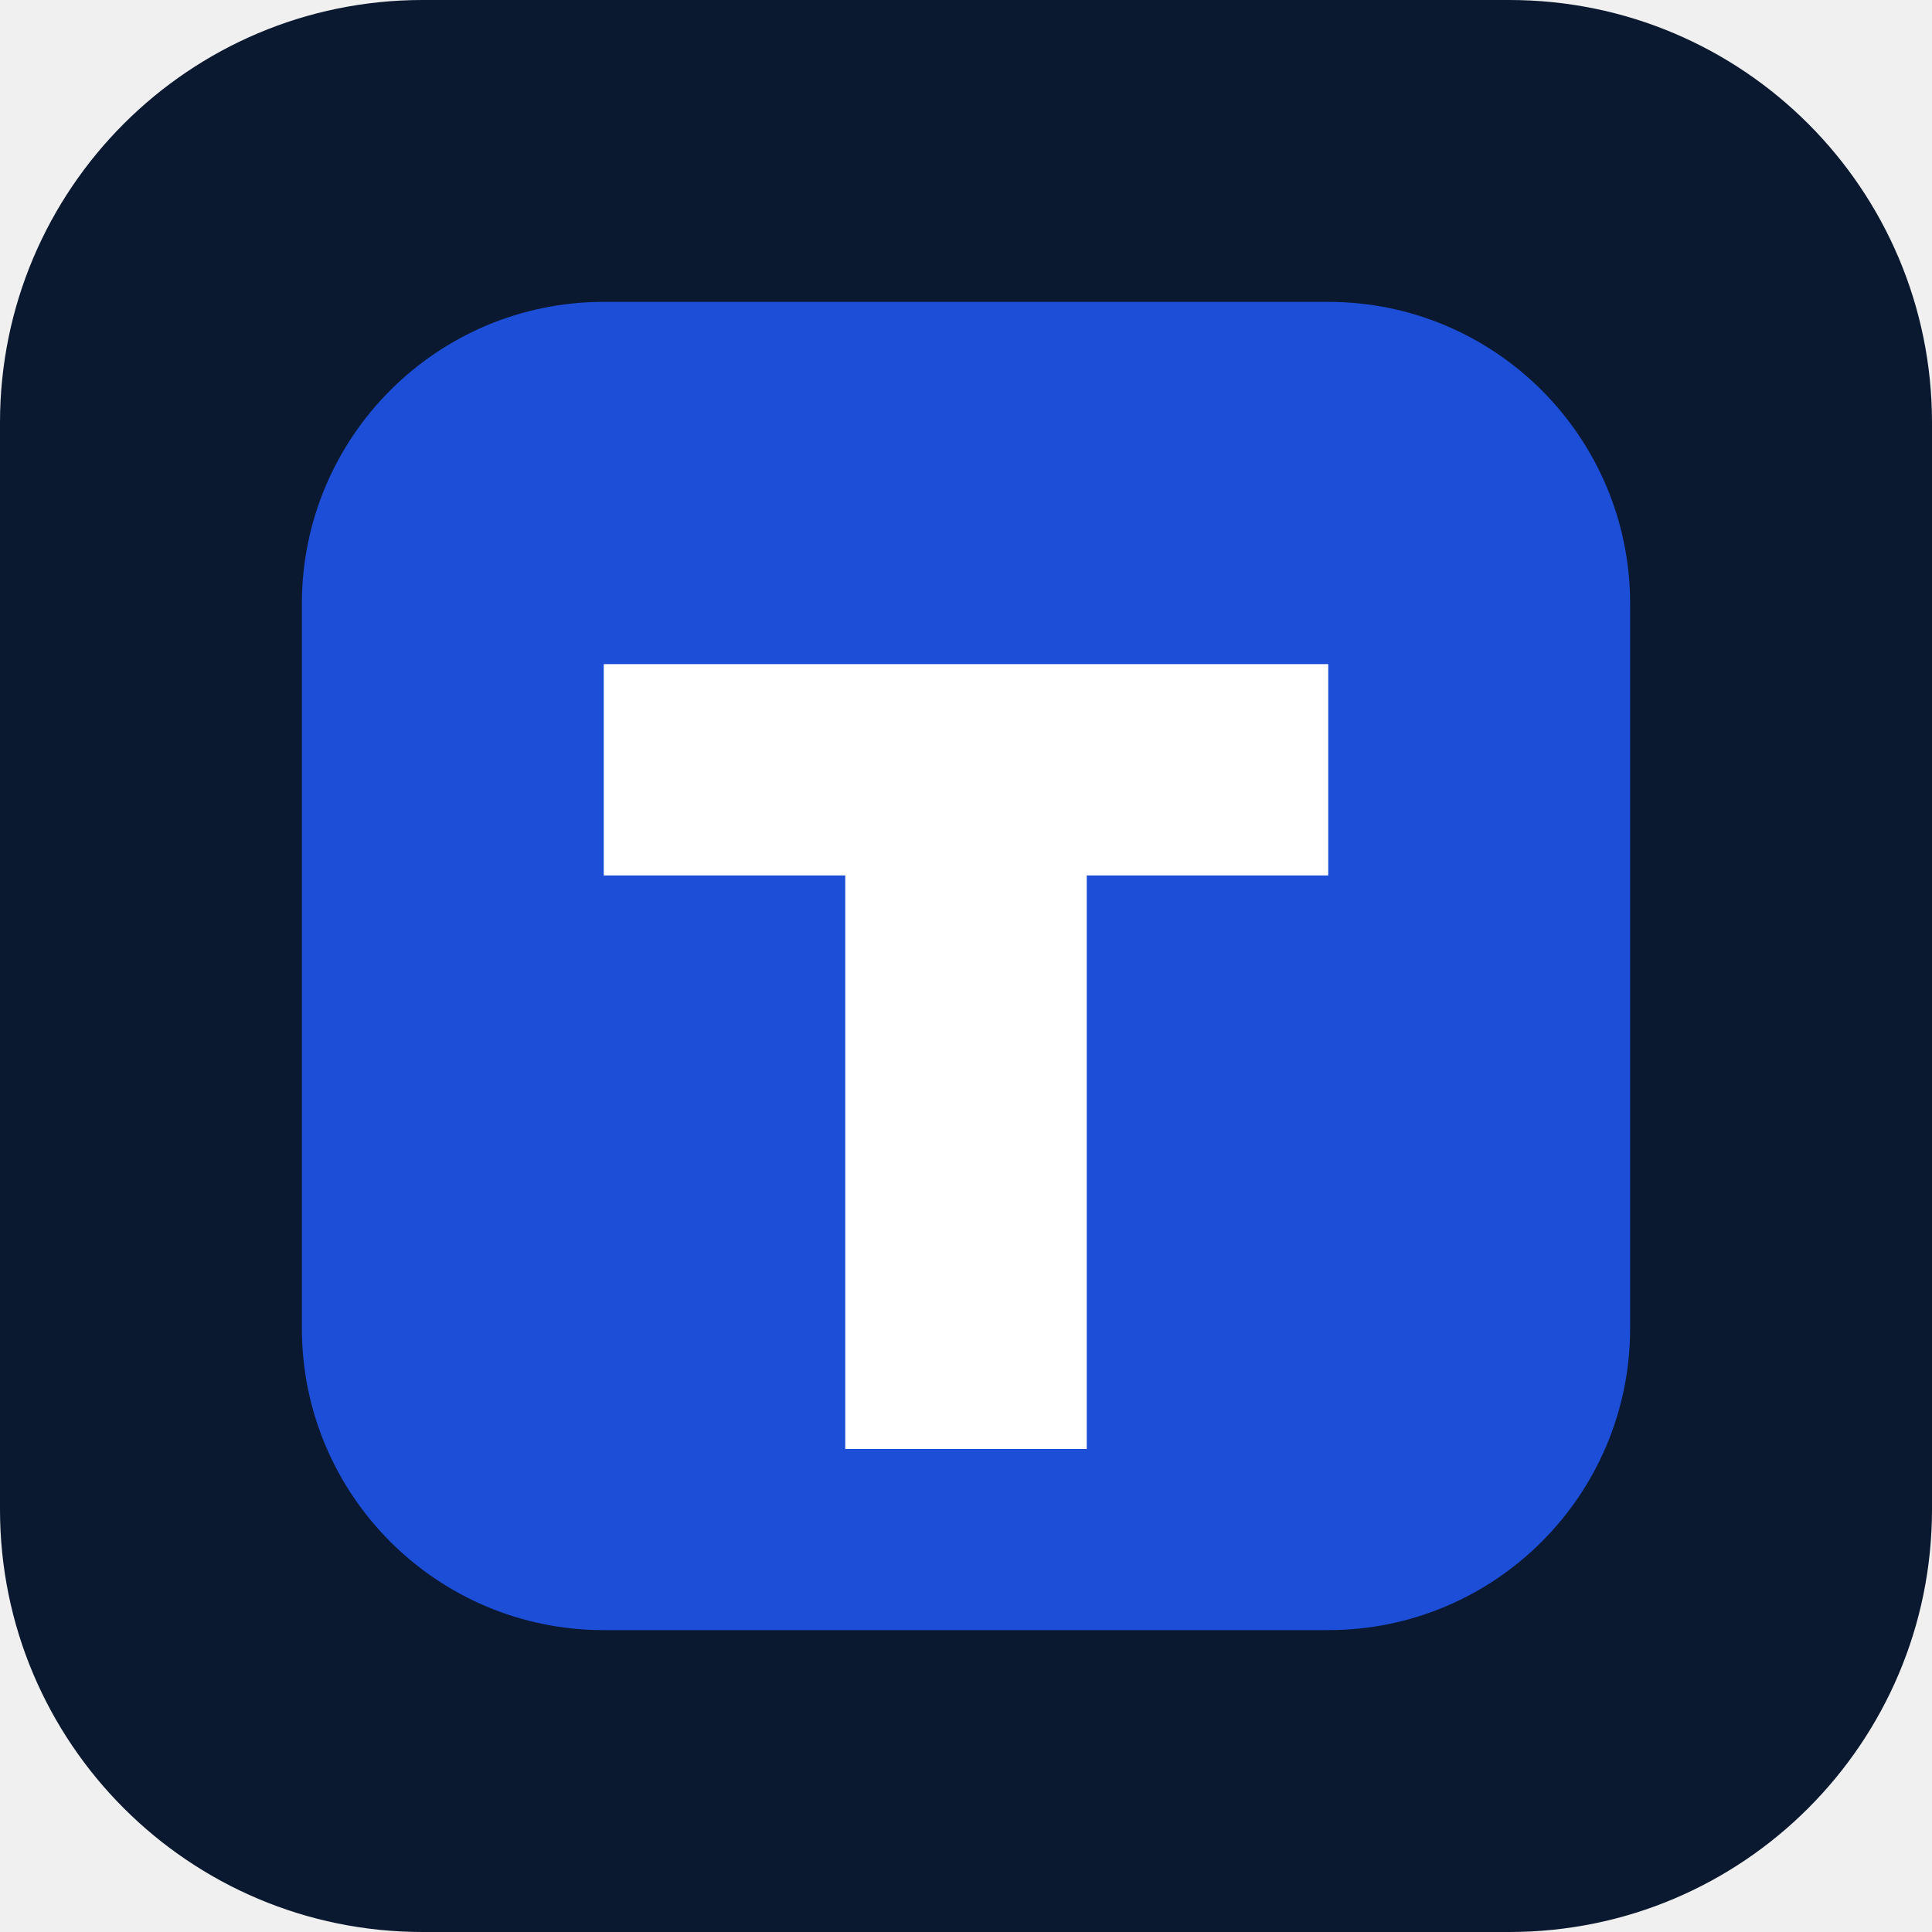
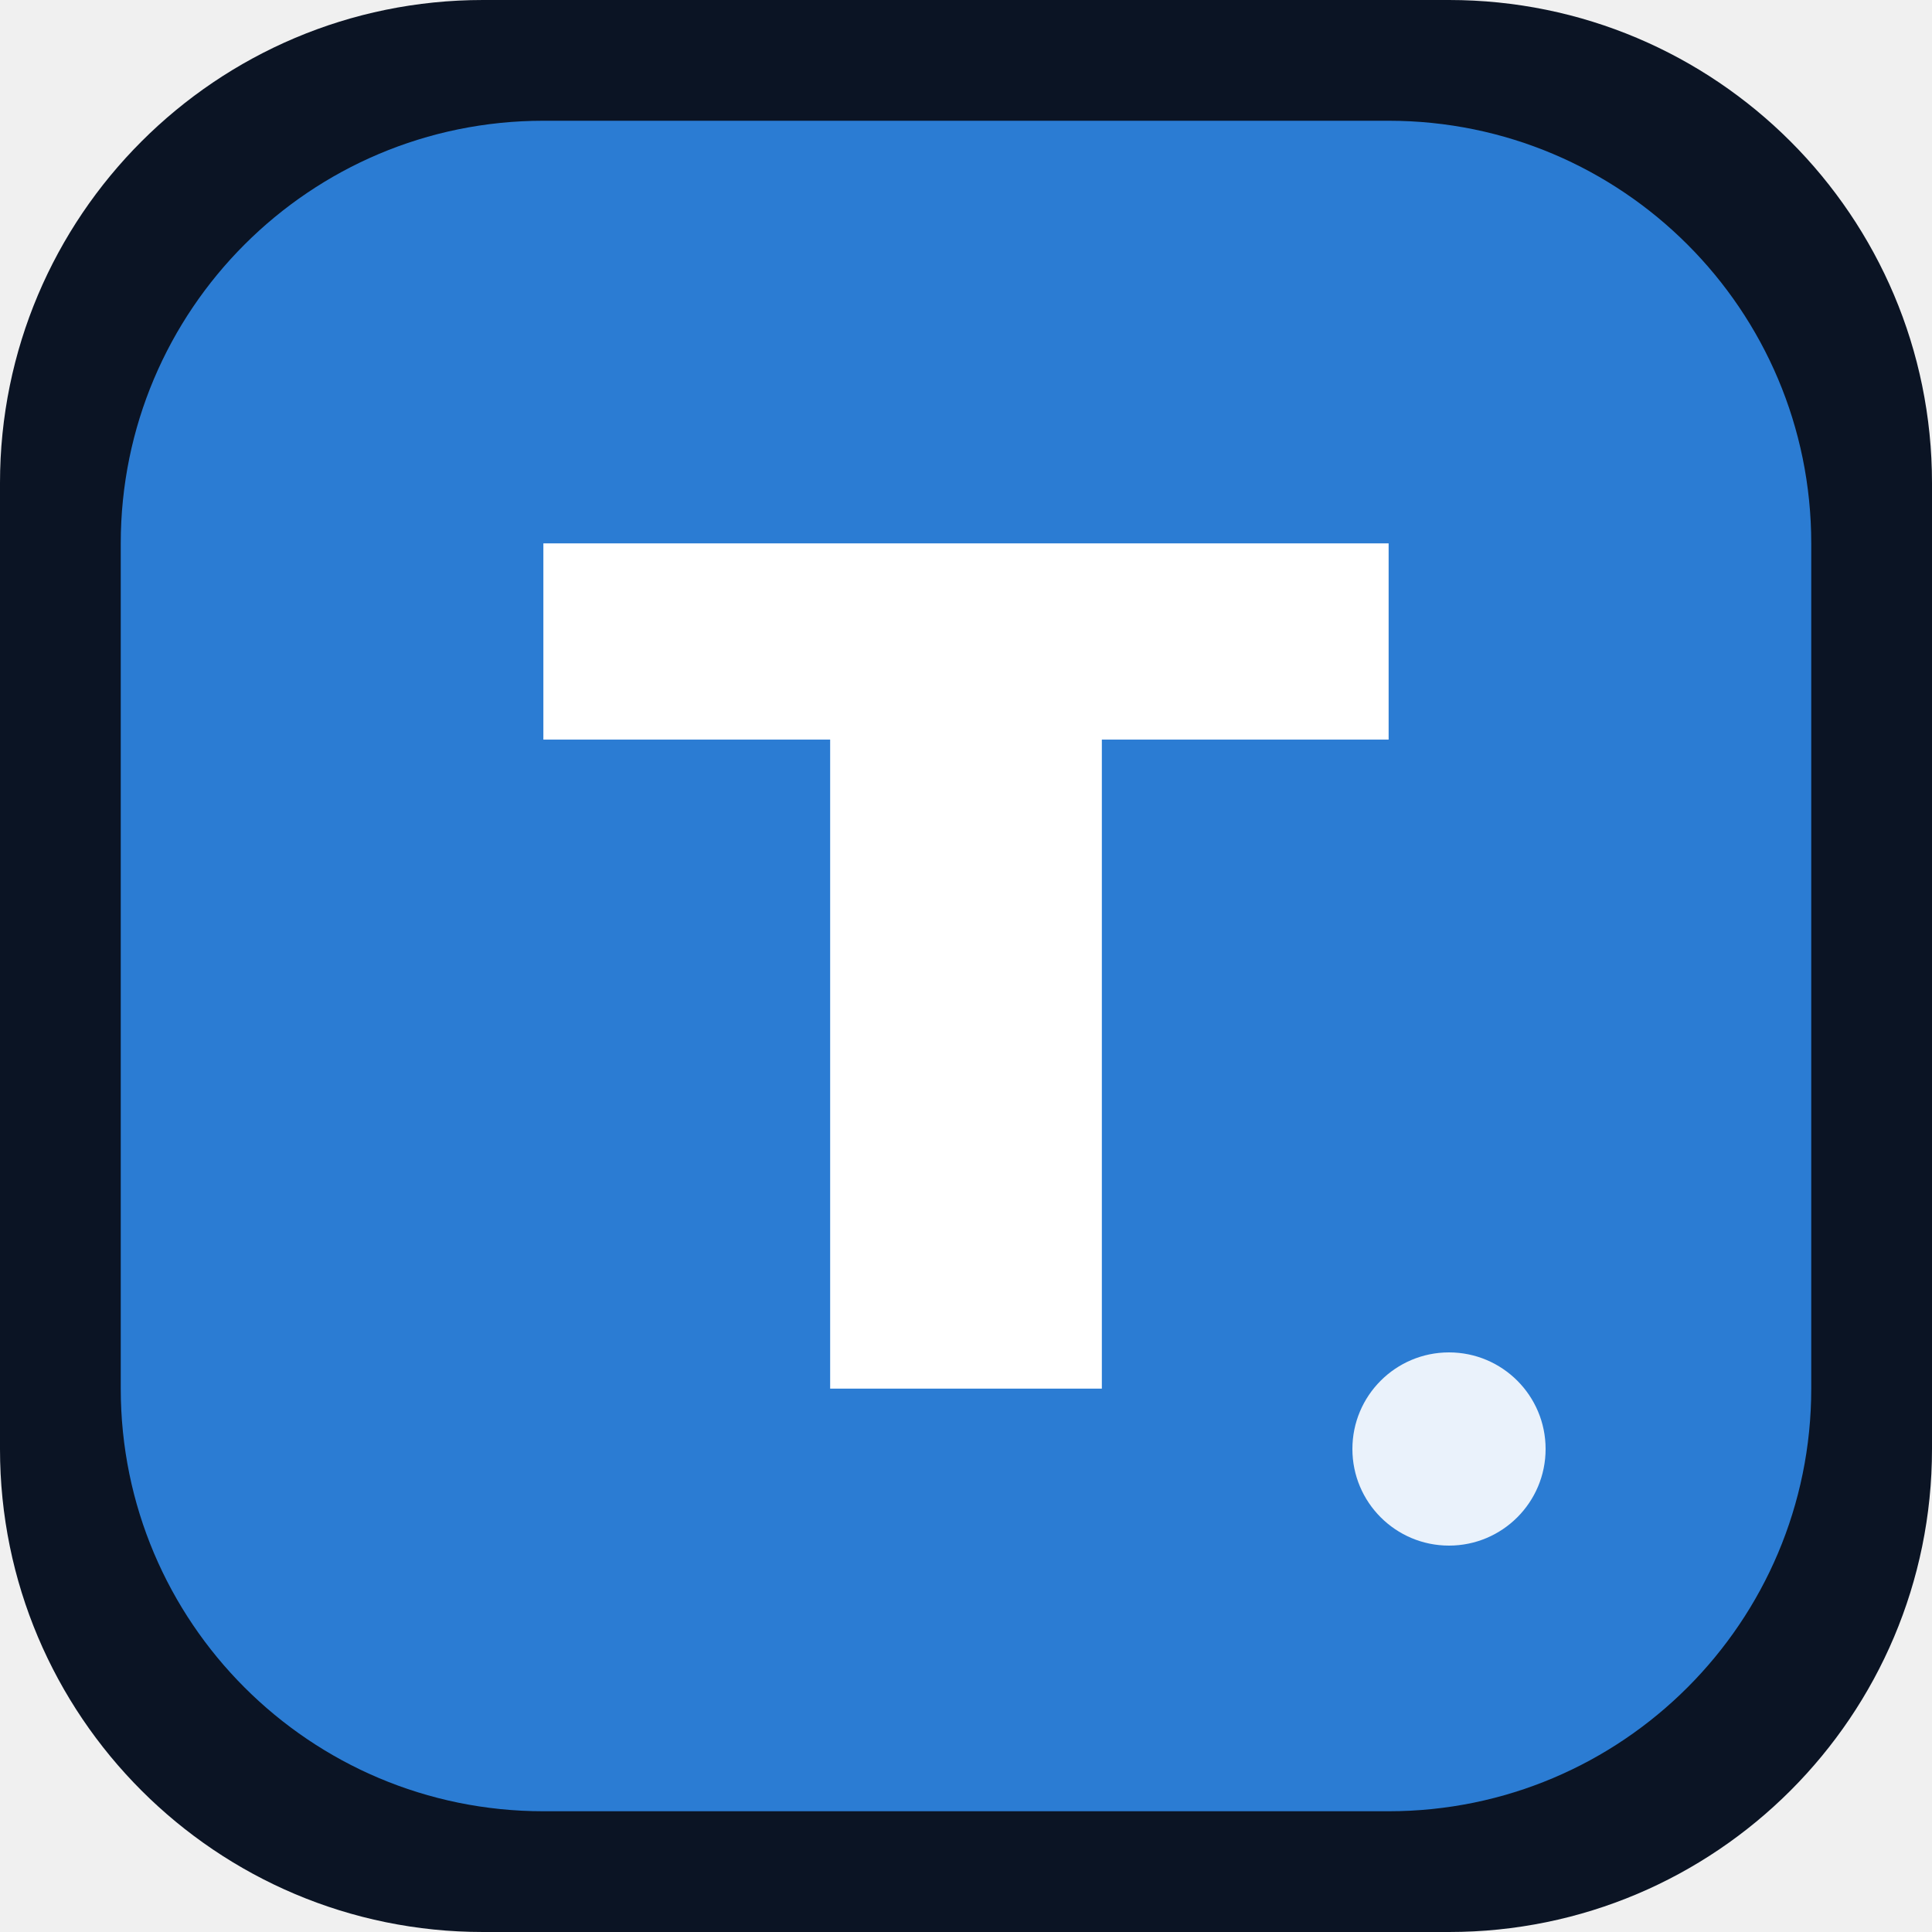
<svg xmlns="http://www.w3.org/2000/svg" viewBox="0 0 64 64" fill="none">
-   <rect width="64" height="64" rx="14" fill="#0A192F" />
-   <rect x="10" y="10" width="44" height="44" rx="10" fill="#1D4ED8" />
-   <path d="M20 22h24v7H36v19h-8V29H20V22Z" fill="#FFFFFF" />
+   <defs>
+     <linearGradient id="g" x1="8" y1="6" x2="56" y2="58">
+       <stop stop-color="#2B7CD3" />
+       <stop offset="1" stop-color="#0F3D6E" />
+     </linearGradient>
+   </defs>
+   <rect width="64" height="64" rx="16" fill="#0B1424" />
+   <rect x="4" y="4" width="56" height="56" rx="14" fill="url(#g)" />
+   <path d="M18 18h28v6.5H36.5V46h-9V24.5H18V18Z" fill="#fff" />
+   <circle cx="48" cy="48" r="3.2" fill="#fff" fill-opacity=".9" />
</svg>
